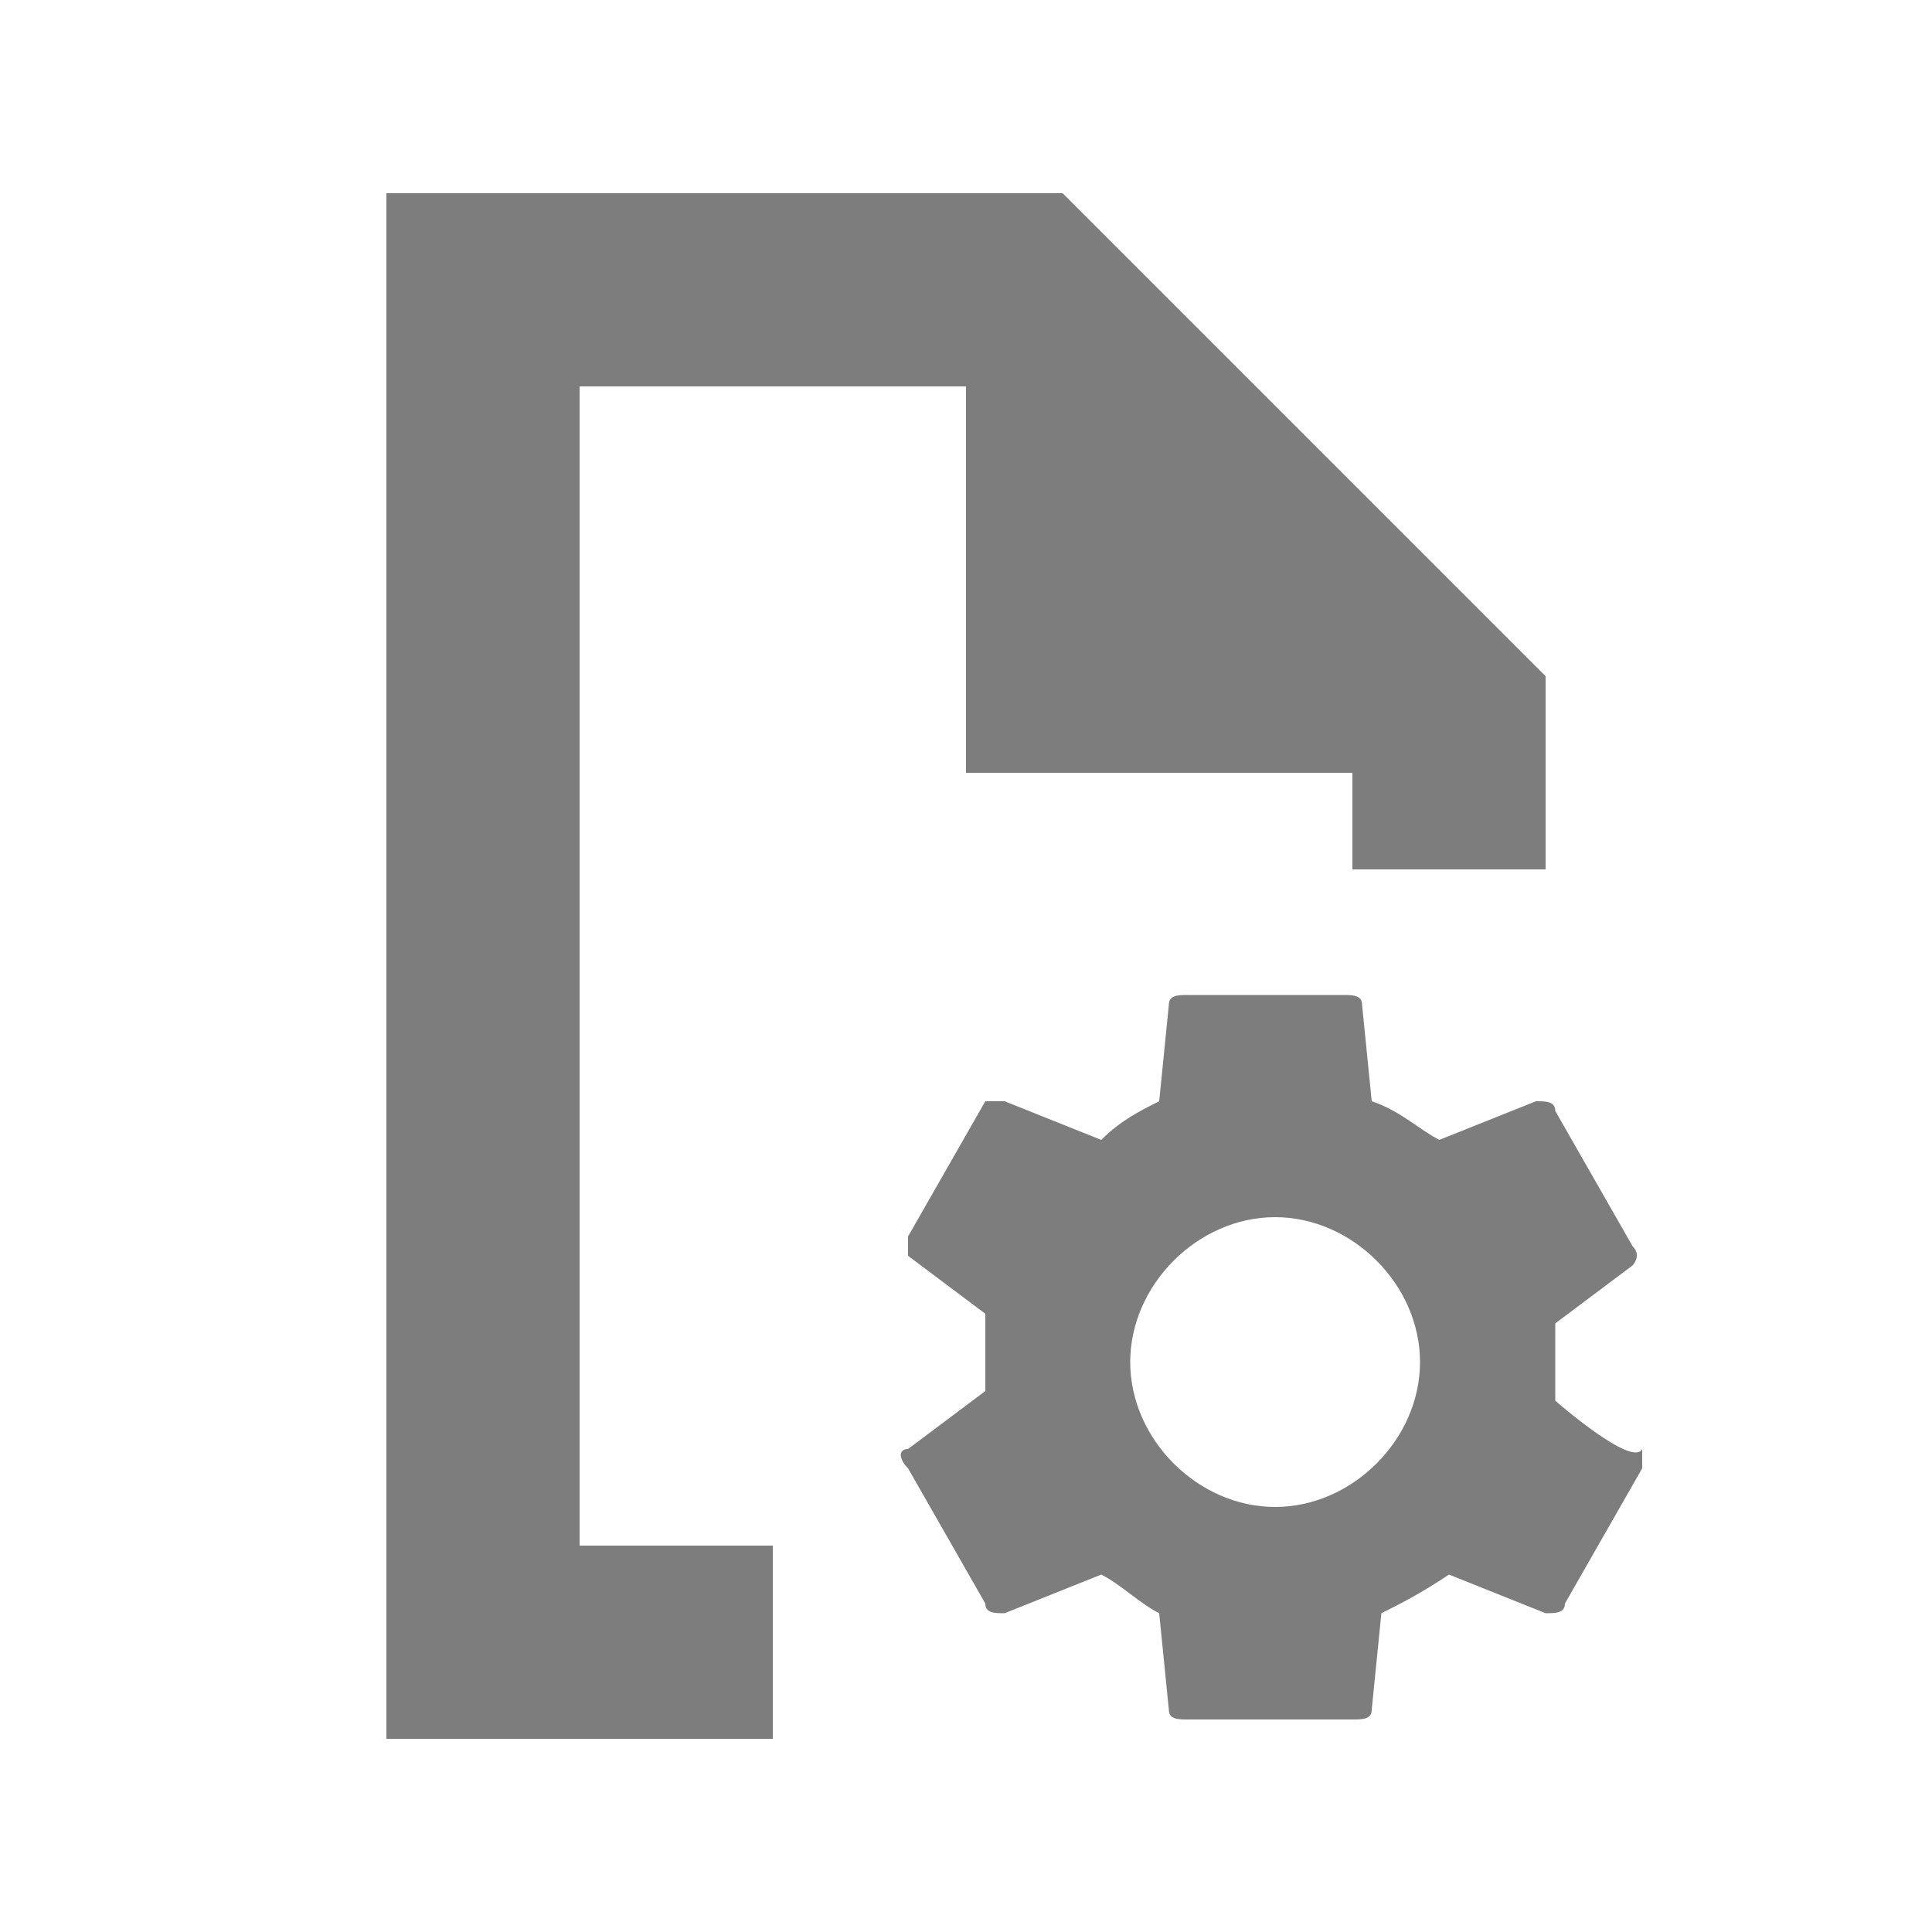
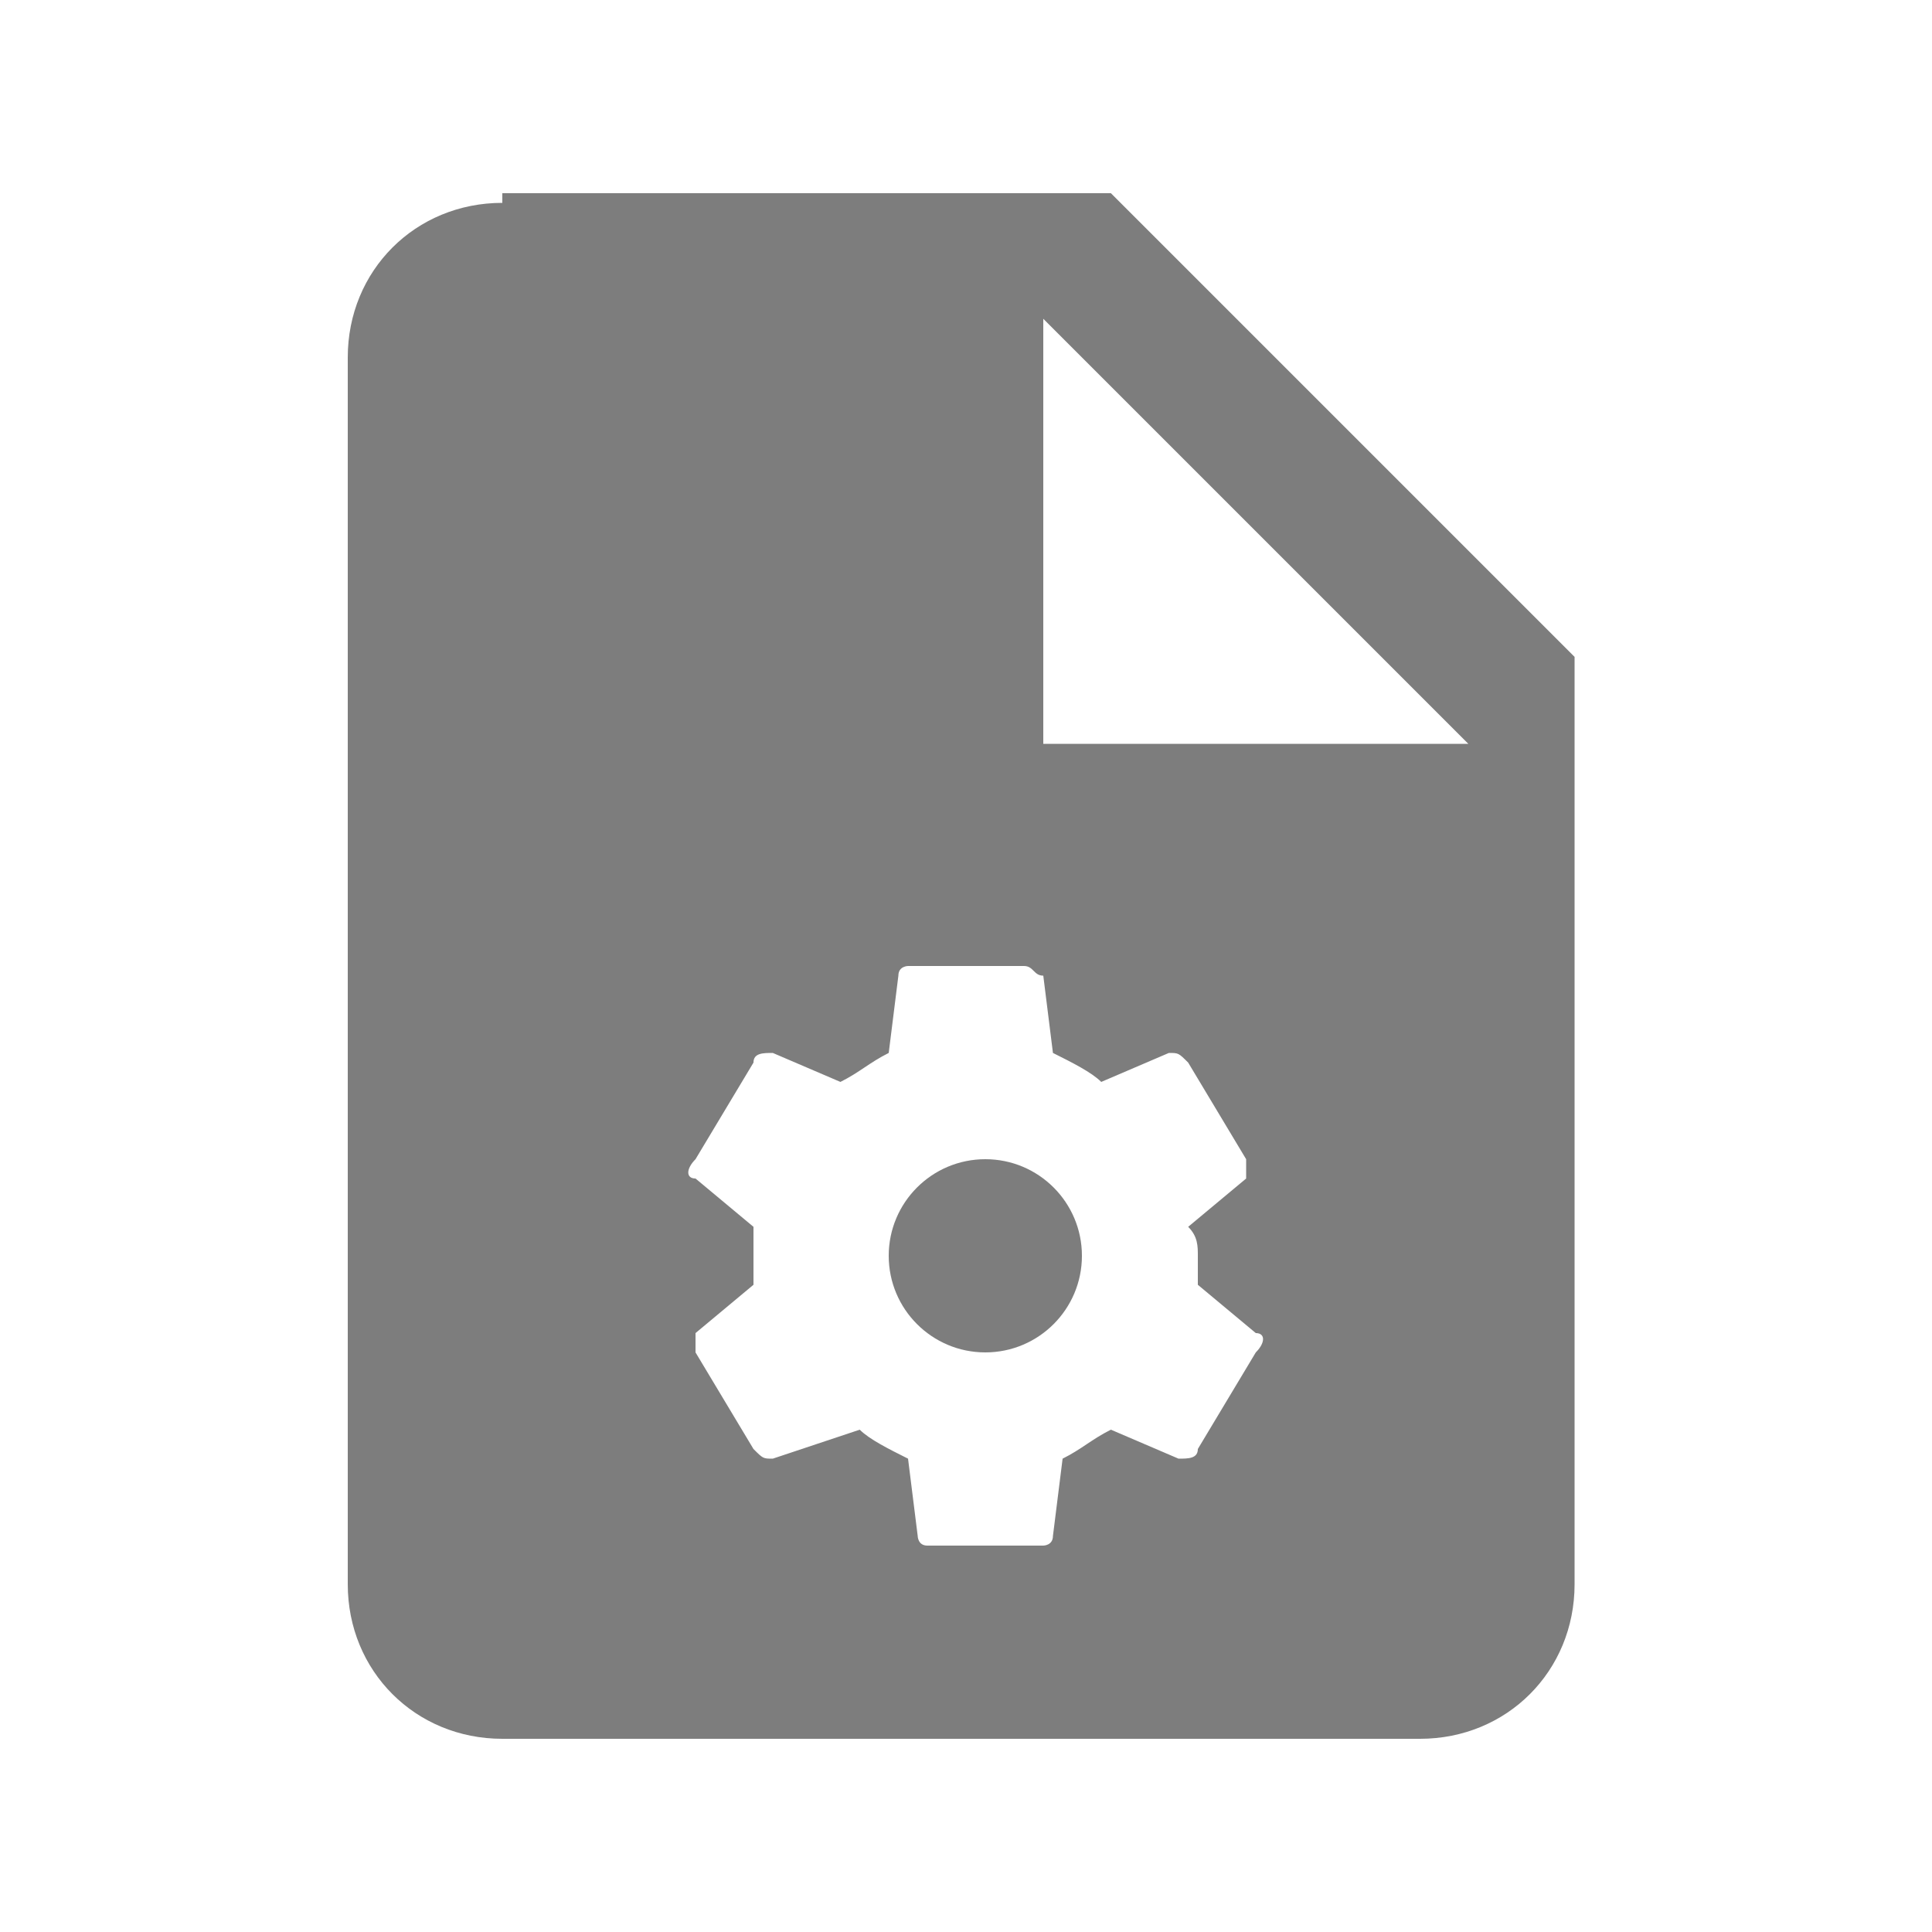
- <svg xmlns="http://www.w3.org/2000/svg" version="1.1" id="图层_1" x="0px" y="0px" viewBox="0 0 20 20" style="enable-background:new 0 0 20 20;" xml:space="preserve" height="20" width="20">
+ <svg xmlns="http://www.w3.org/2000/svg" version="1.1" id="图层_1" x="0px" y="0px" viewBox="0 0 20 20" style="enable-background:new 0 0 20 20;" xml:space="preserve">
  <style type="text/css">
- 	.st0{opacity:0.51;enable-background:new    ;}
+ 	.st0{opacity:0.51;}
</style>
-   <path class="st0" d="M4,2v16h4v-2H6V4h4v4h4v1h2V7l-5-5H4z" />
-   <path class="st0" d="M16.1,14.5c0-0.1,0-0.2,0-0.4s0-0.2,0-0.4l0.8-0.6c0,0,0.1-0.1,0-0.2l-0.8-1.4c0-0.1-0.1-0.1-0.2-0.1l-1,0.4  c-0.2-0.1-0.4-0.3-0.7-0.4l-0.1-1c0-0.1-0.1-0.1-0.2-0.1h-1.6c-0.1,0-0.2,0-0.2,0.1l-0.1,1c-0.2,0.1-0.4,0.2-0.6,0.4l-1-0.4  c-0.1,0-0.2,0-0.2,0l-0.8,1.4c0,0.1,0,0.2,0,0.2l0.8,0.6c0,0.1,0,0.3,0,0.4s0,0.2,0,0.4l-0.8,0.6c-0.1,0-0.1,0.1,0,0.2l0.8,1.4  c0,0.1,0.1,0.1,0.2,0.1l1-0.4c0.2,0.1,0.4,0.3,0.6,0.4l0.1,1c0,0.1,0.1,0.1,0.2,0.1H14c0.1,0,0.2,0,0.2-0.1l0.1-1  c0.2-0.1,0.4-0.2,0.7-0.4l1,0.4c0.1,0,0.2,0,0.2-0.1l0.8-1.4c0-0.1,0-0.2,0-0.2C16.9,15.2,16.1,14.5,16.1,14.5z M13.2,15.6  c-0.8,0-1.5-0.7-1.5-1.5c0-0.8,0.7-1.5,1.5-1.5c0.8,0,1.5,0.7,1.5,1.5C14.7,14.9,14,15.6,13.2,15.6z" />
+   <g class="st0">
+     <path d="M11.5,2H5.2v0.1c-0.9,0-1.6,0.7-1.6,1.6v12.7c0,0.9,0.7,1.6,1.6,1.6h9.5c0.9,0,1.6-0.7,1.6-1.6V6.8L11.5,2z M12.4,13   c0,0.1,0,0.2,0,0.3l0.6,0.5c0.1,0,0.1,0.1,0,0.2l-0.6,1c0,0.1-0.1,0.1-0.2,0.1l-0.7-0.3c-0.2,0.1-0.3,0.2-0.5,0.3l-0.1,0.8   c0,0.1-0.1,0.1-0.1,0.1H9.6c-0.1,0-0.1-0.1-0.1-0.1l-0.1-0.8c-0.2-0.1-0.4-0.2-0.5-0.3L8,15.1c-0.1,0-0.1,0-0.2-0.1l-0.6-1   c0-0.1,0-0.1,0-0.2l0.6-0.5c0-0.1,0-0.2,0-0.3s0-0.2,0-0.3l-0.6-0.5c-0.1,0-0.1-0.1,0-0.2l0.6-1c0-0.1,0.1-0.1,0.2-0.1l0.7,0.3   c0.2-0.1,0.3-0.2,0.5-0.3l0.1-0.8c0-0.1,0.1-0.1,0.1-0.1h1.2c0.1,0,0.1,0.1,0.2,0.1l0.1,0.8c0.2,0.1,0.4,0.2,0.5,0.3l0.7-0.3   c0.1,0,0.1,0,0.2,0.1l0.6,1c0,0.1,0,0.1,0,0.2l-0.6,0.5C12.4,12.8,12.4,12.9,12.4,13z M10.8,7.7V7.6V3.3l4.4,4.4H10.8z" />
+     <circle cx="10.2" cy="13" r="1" />
+   </g>
</svg>
